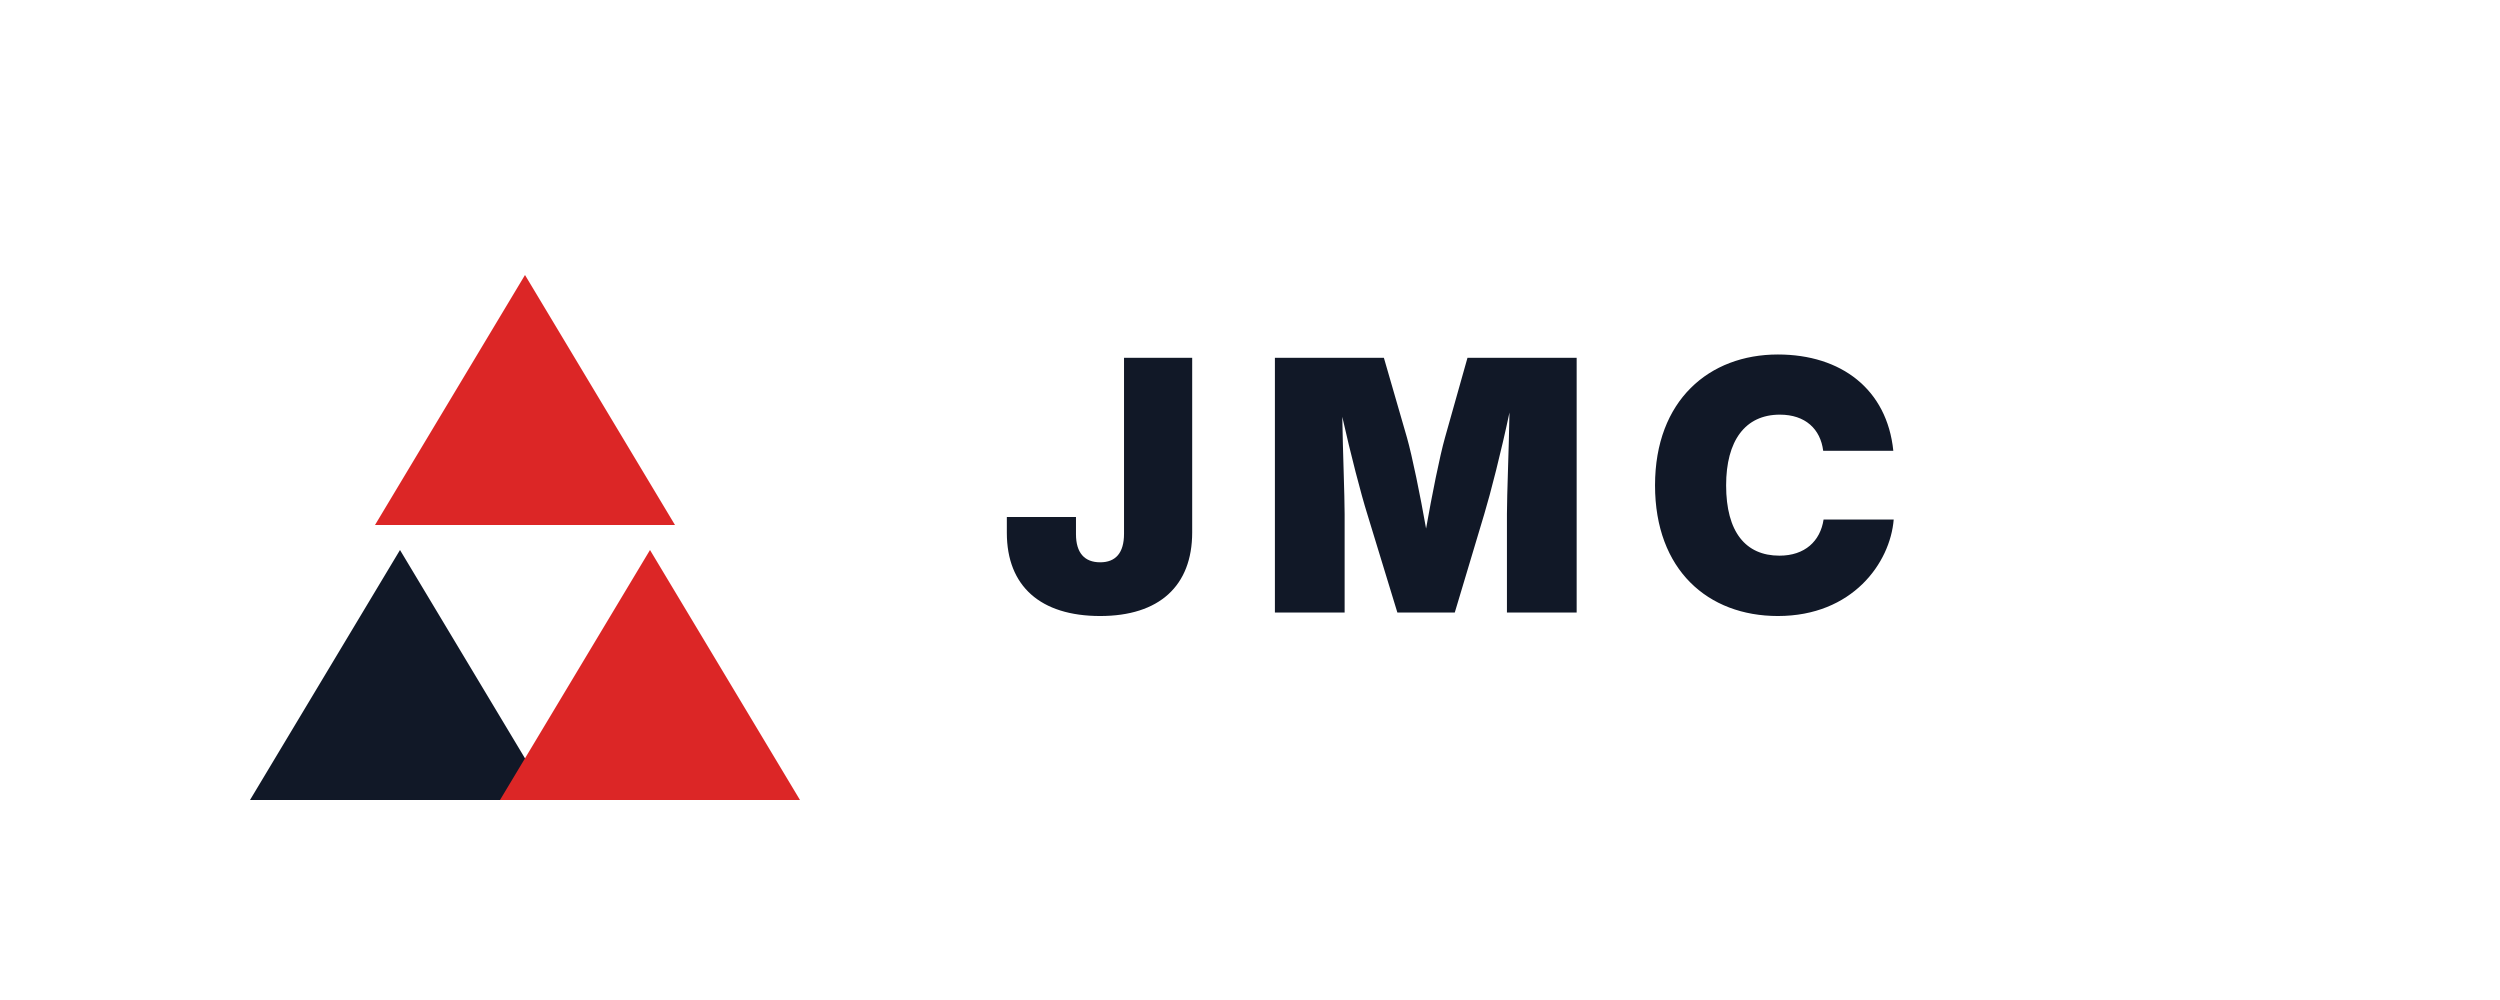
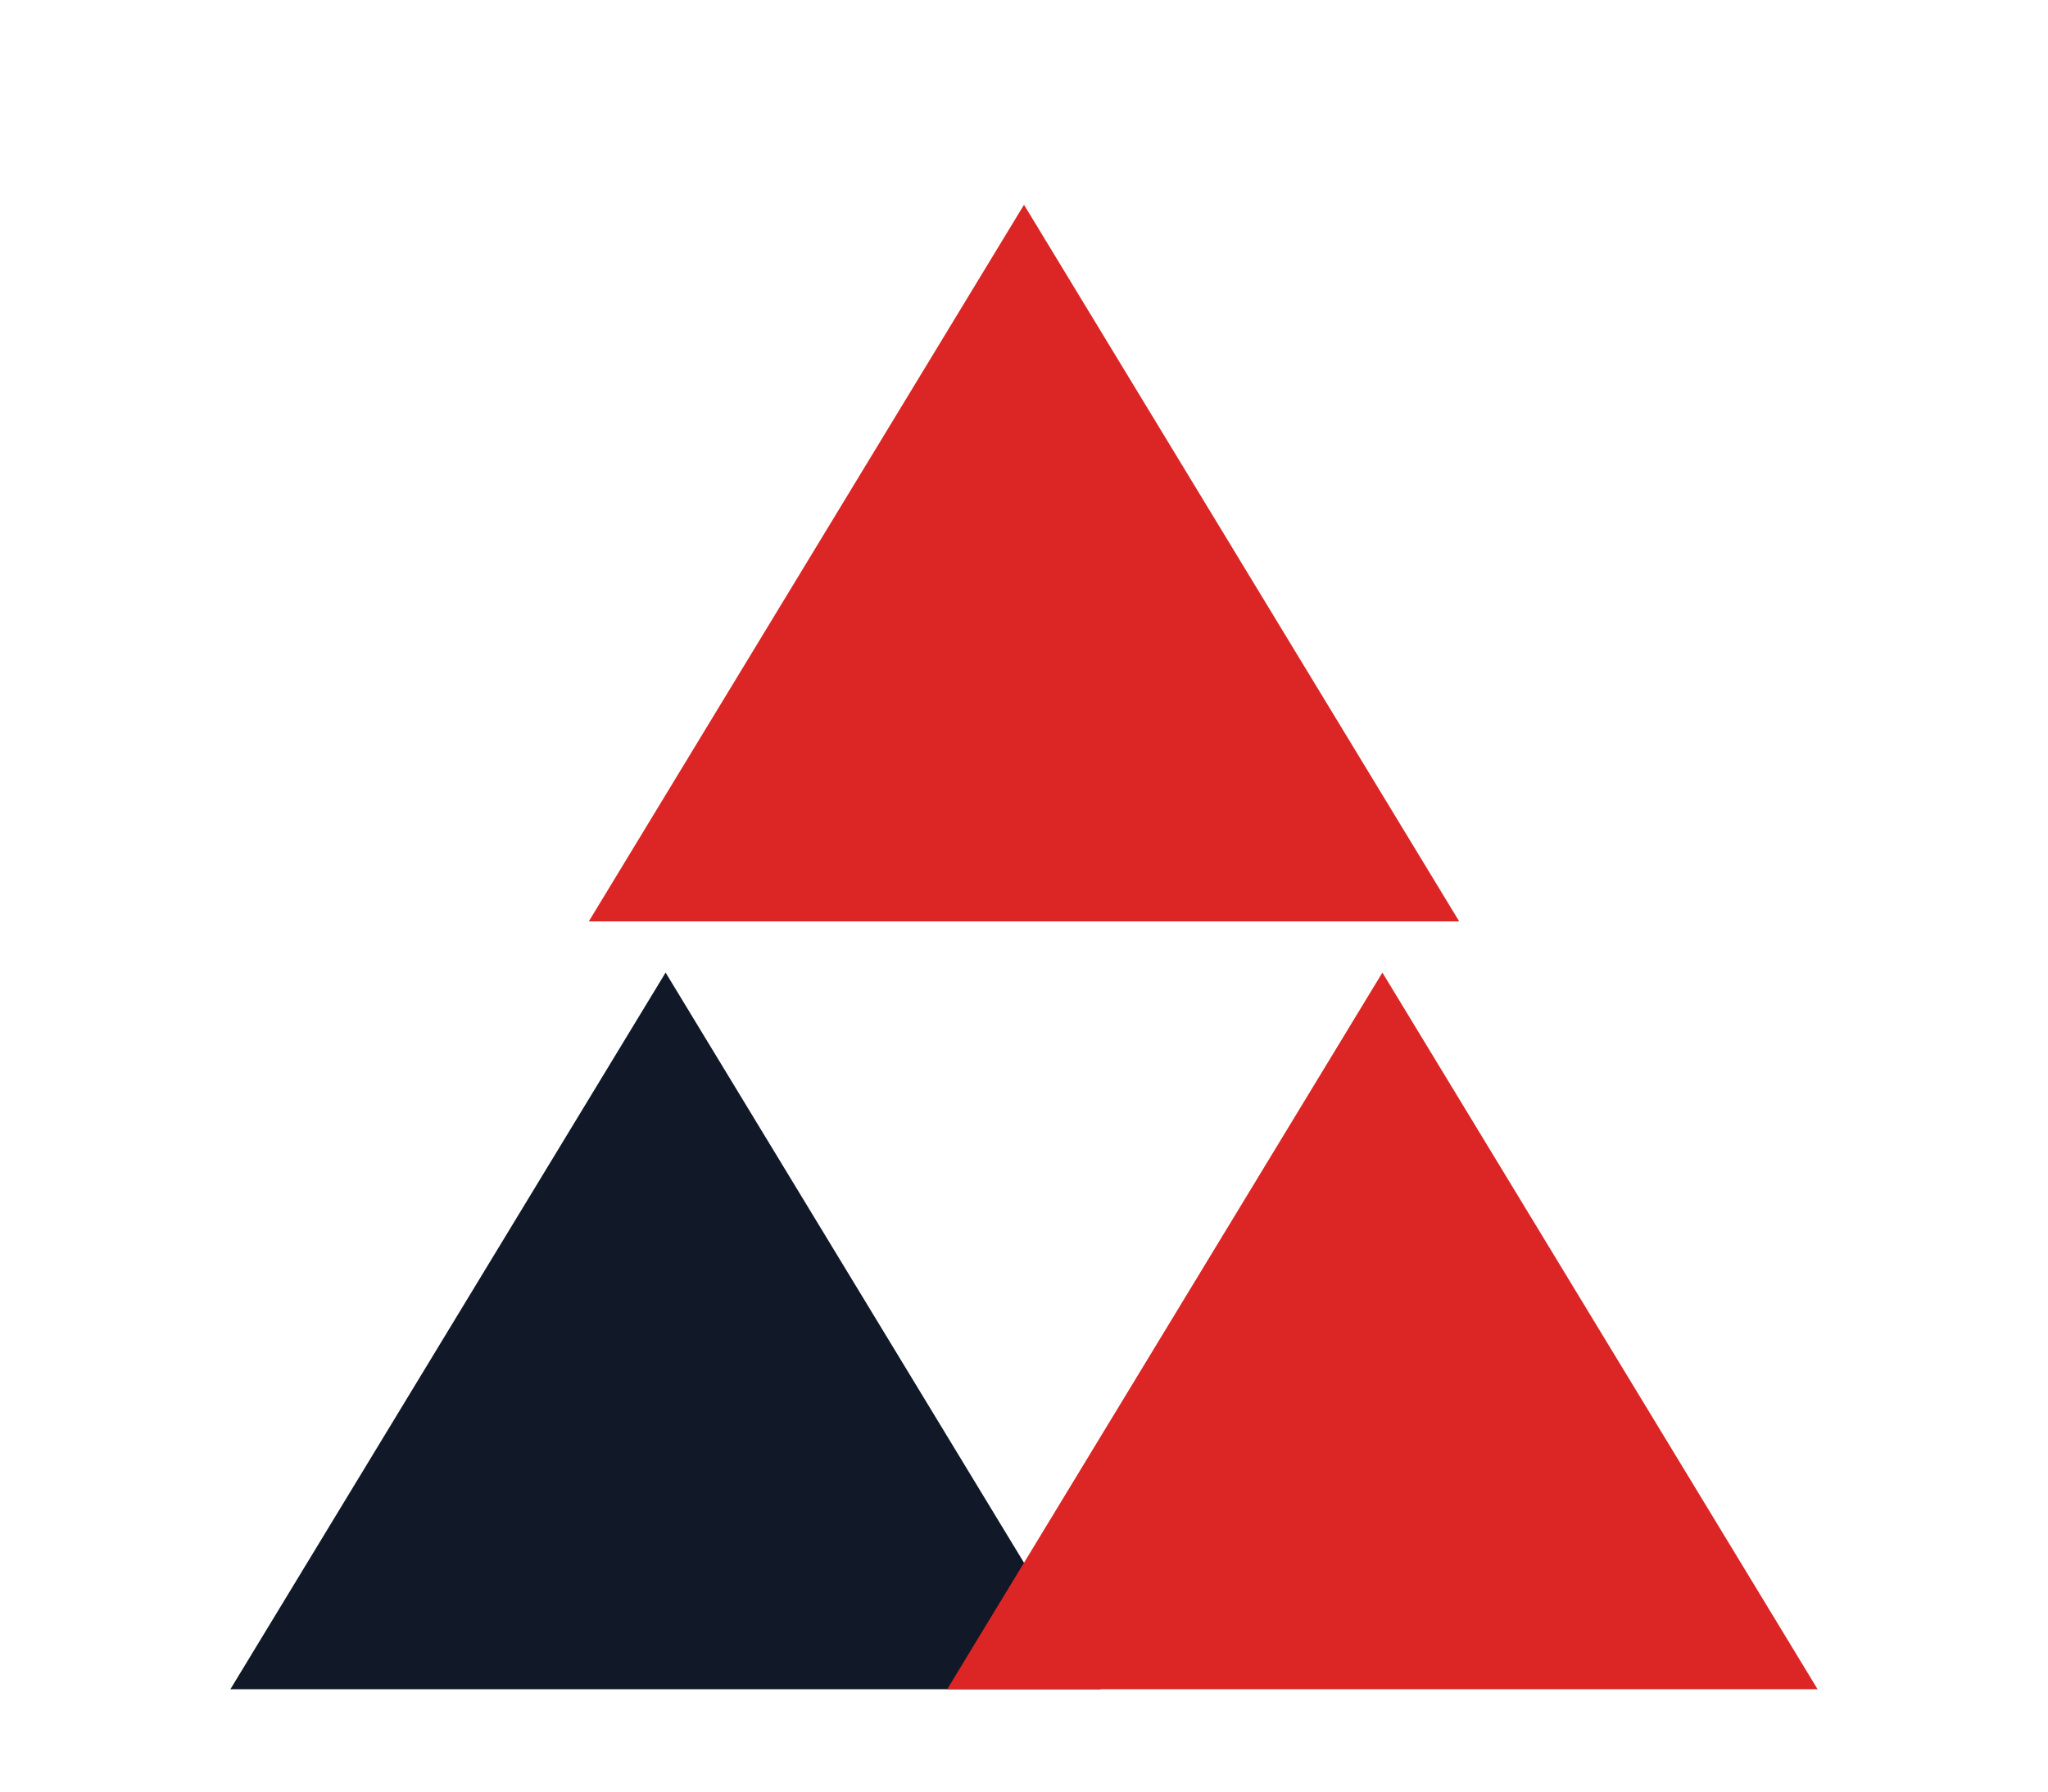
- <svg xmlns="http://www.w3.org/2000/svg" viewBox="0 0 200 80" width="200" height="80" fill="none">
-   <g transform="translate(18, 16)">
-     <polygon points="24,6 36,26 12,26" fill="#DC2626" />
-     <polygon points="14,28 26,48 2,48" fill="#111827" />
-     <polygon points="34,28 46,48 22,48" fill="#DC2626" />
-   </g>
-   <text x="80" y="49" font-family="'Outfit', 'Inter', sans-serif" font-weight="900" font-size="28" letter-spacing="4" fill="#111827">JMC</text>
+ <svg xmlns="http://www.w3.org/2000/svg" viewBox="0 0 80 70" width="80" height="70" fill="none">
+   <polygon points="40,8 57,36 23,36" fill="#DC2626" />
+   <polygon points="26,38 43,66 9,66" fill="#111827" />
+   <polygon points="54,38 71,66 37,66" fill="#DC2626" />
</svg>
